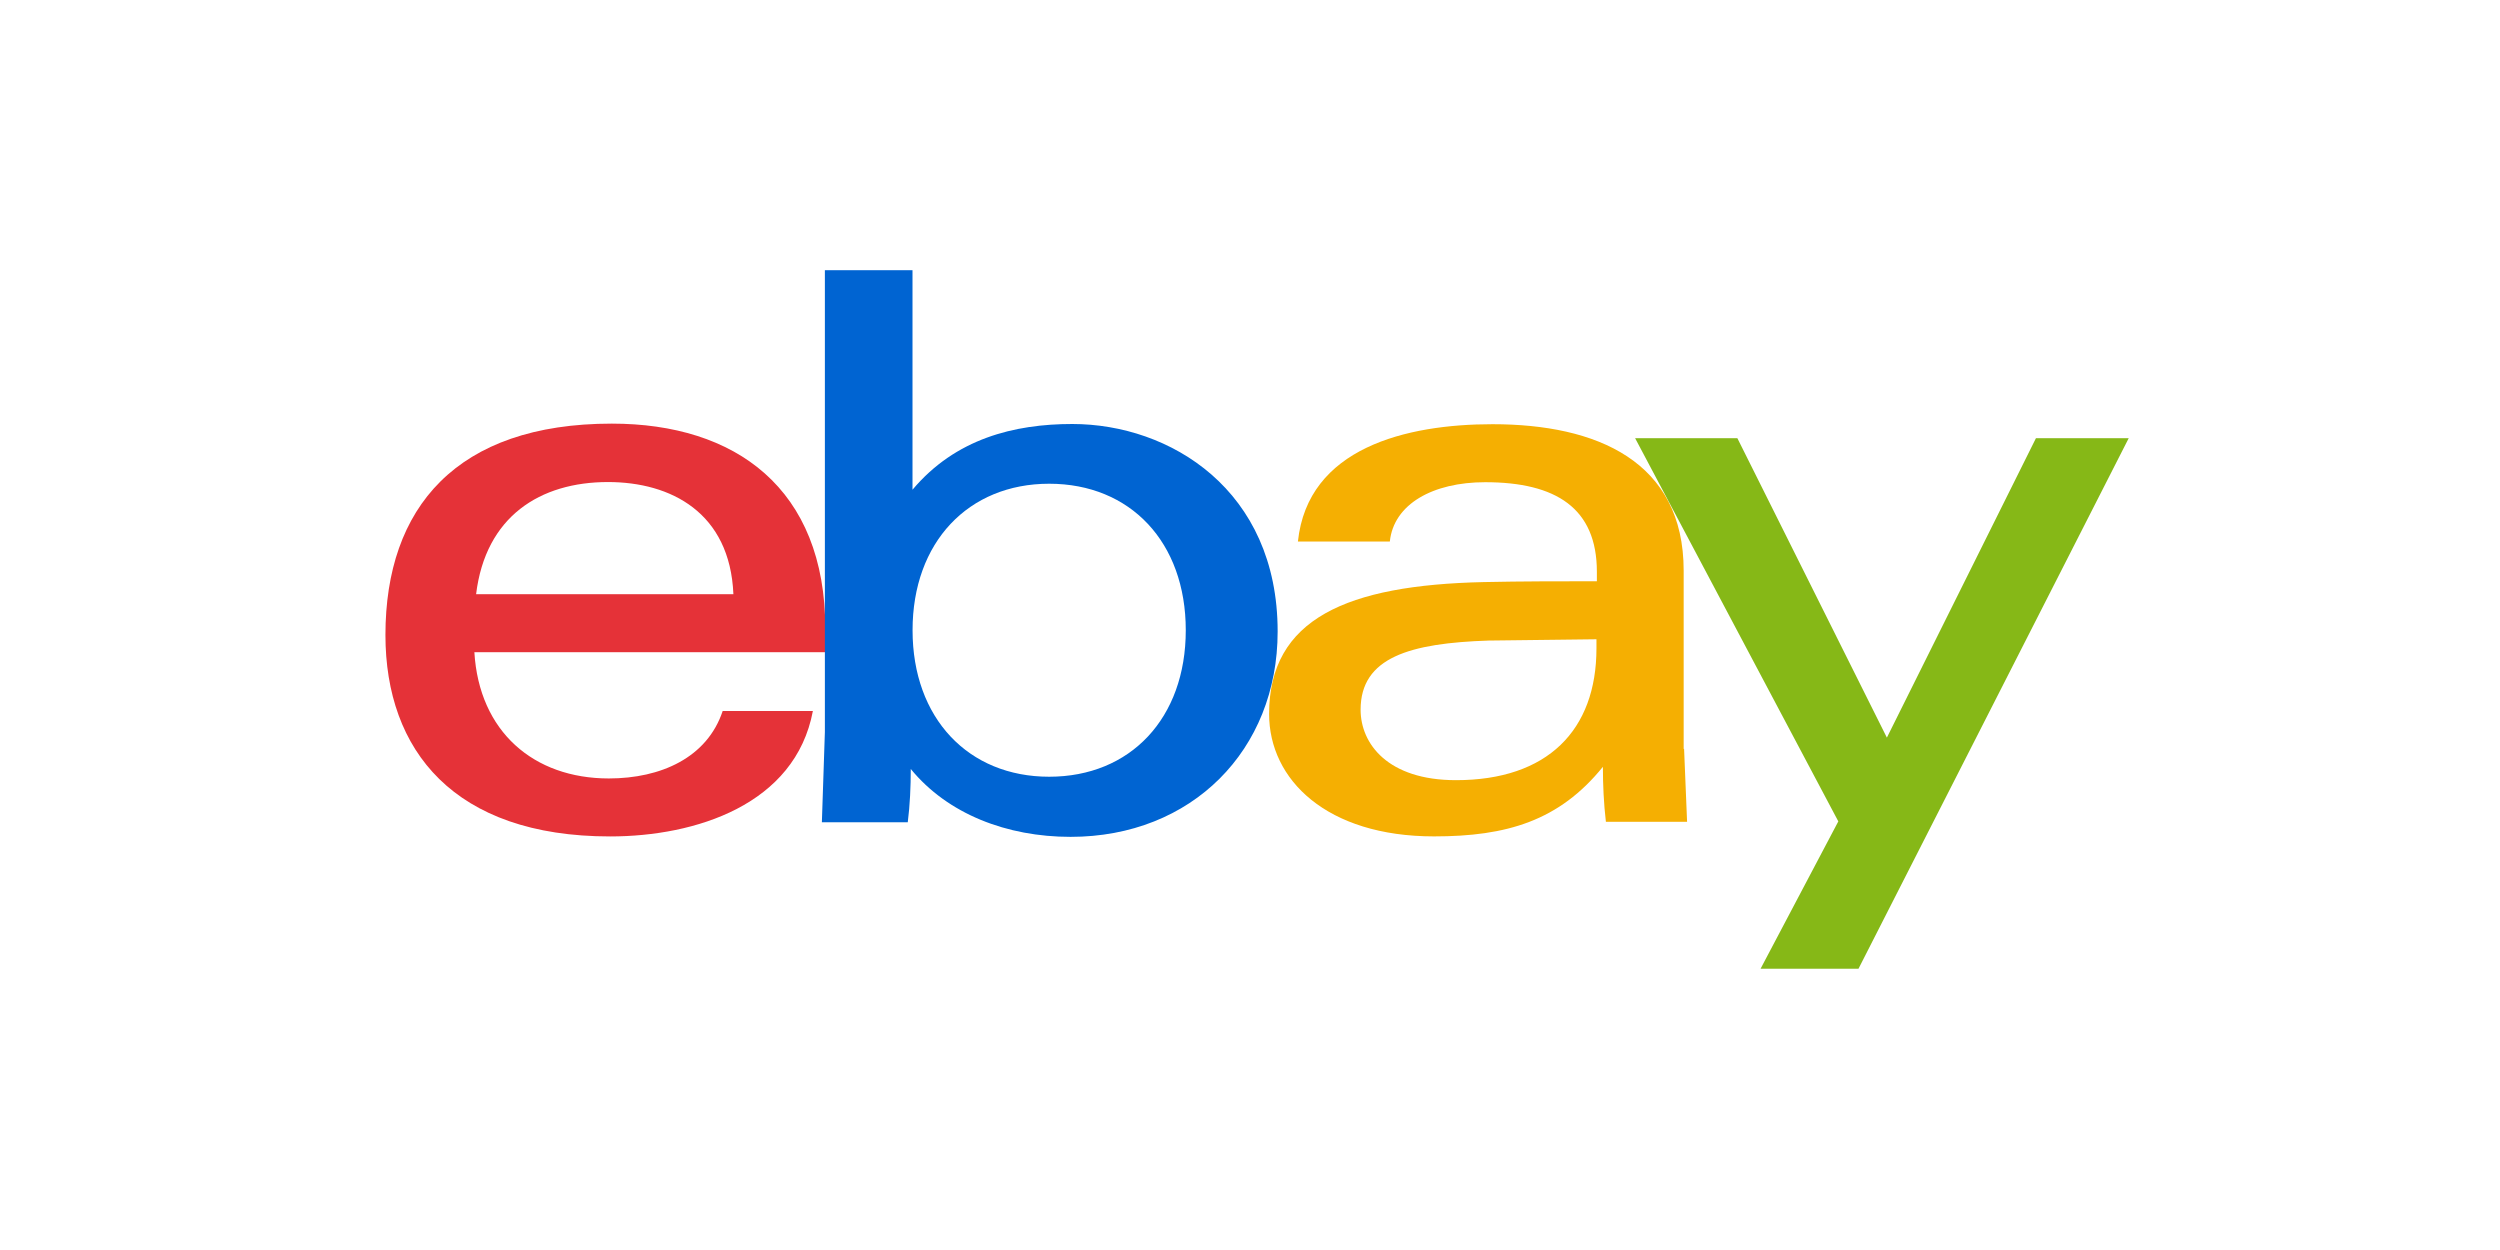
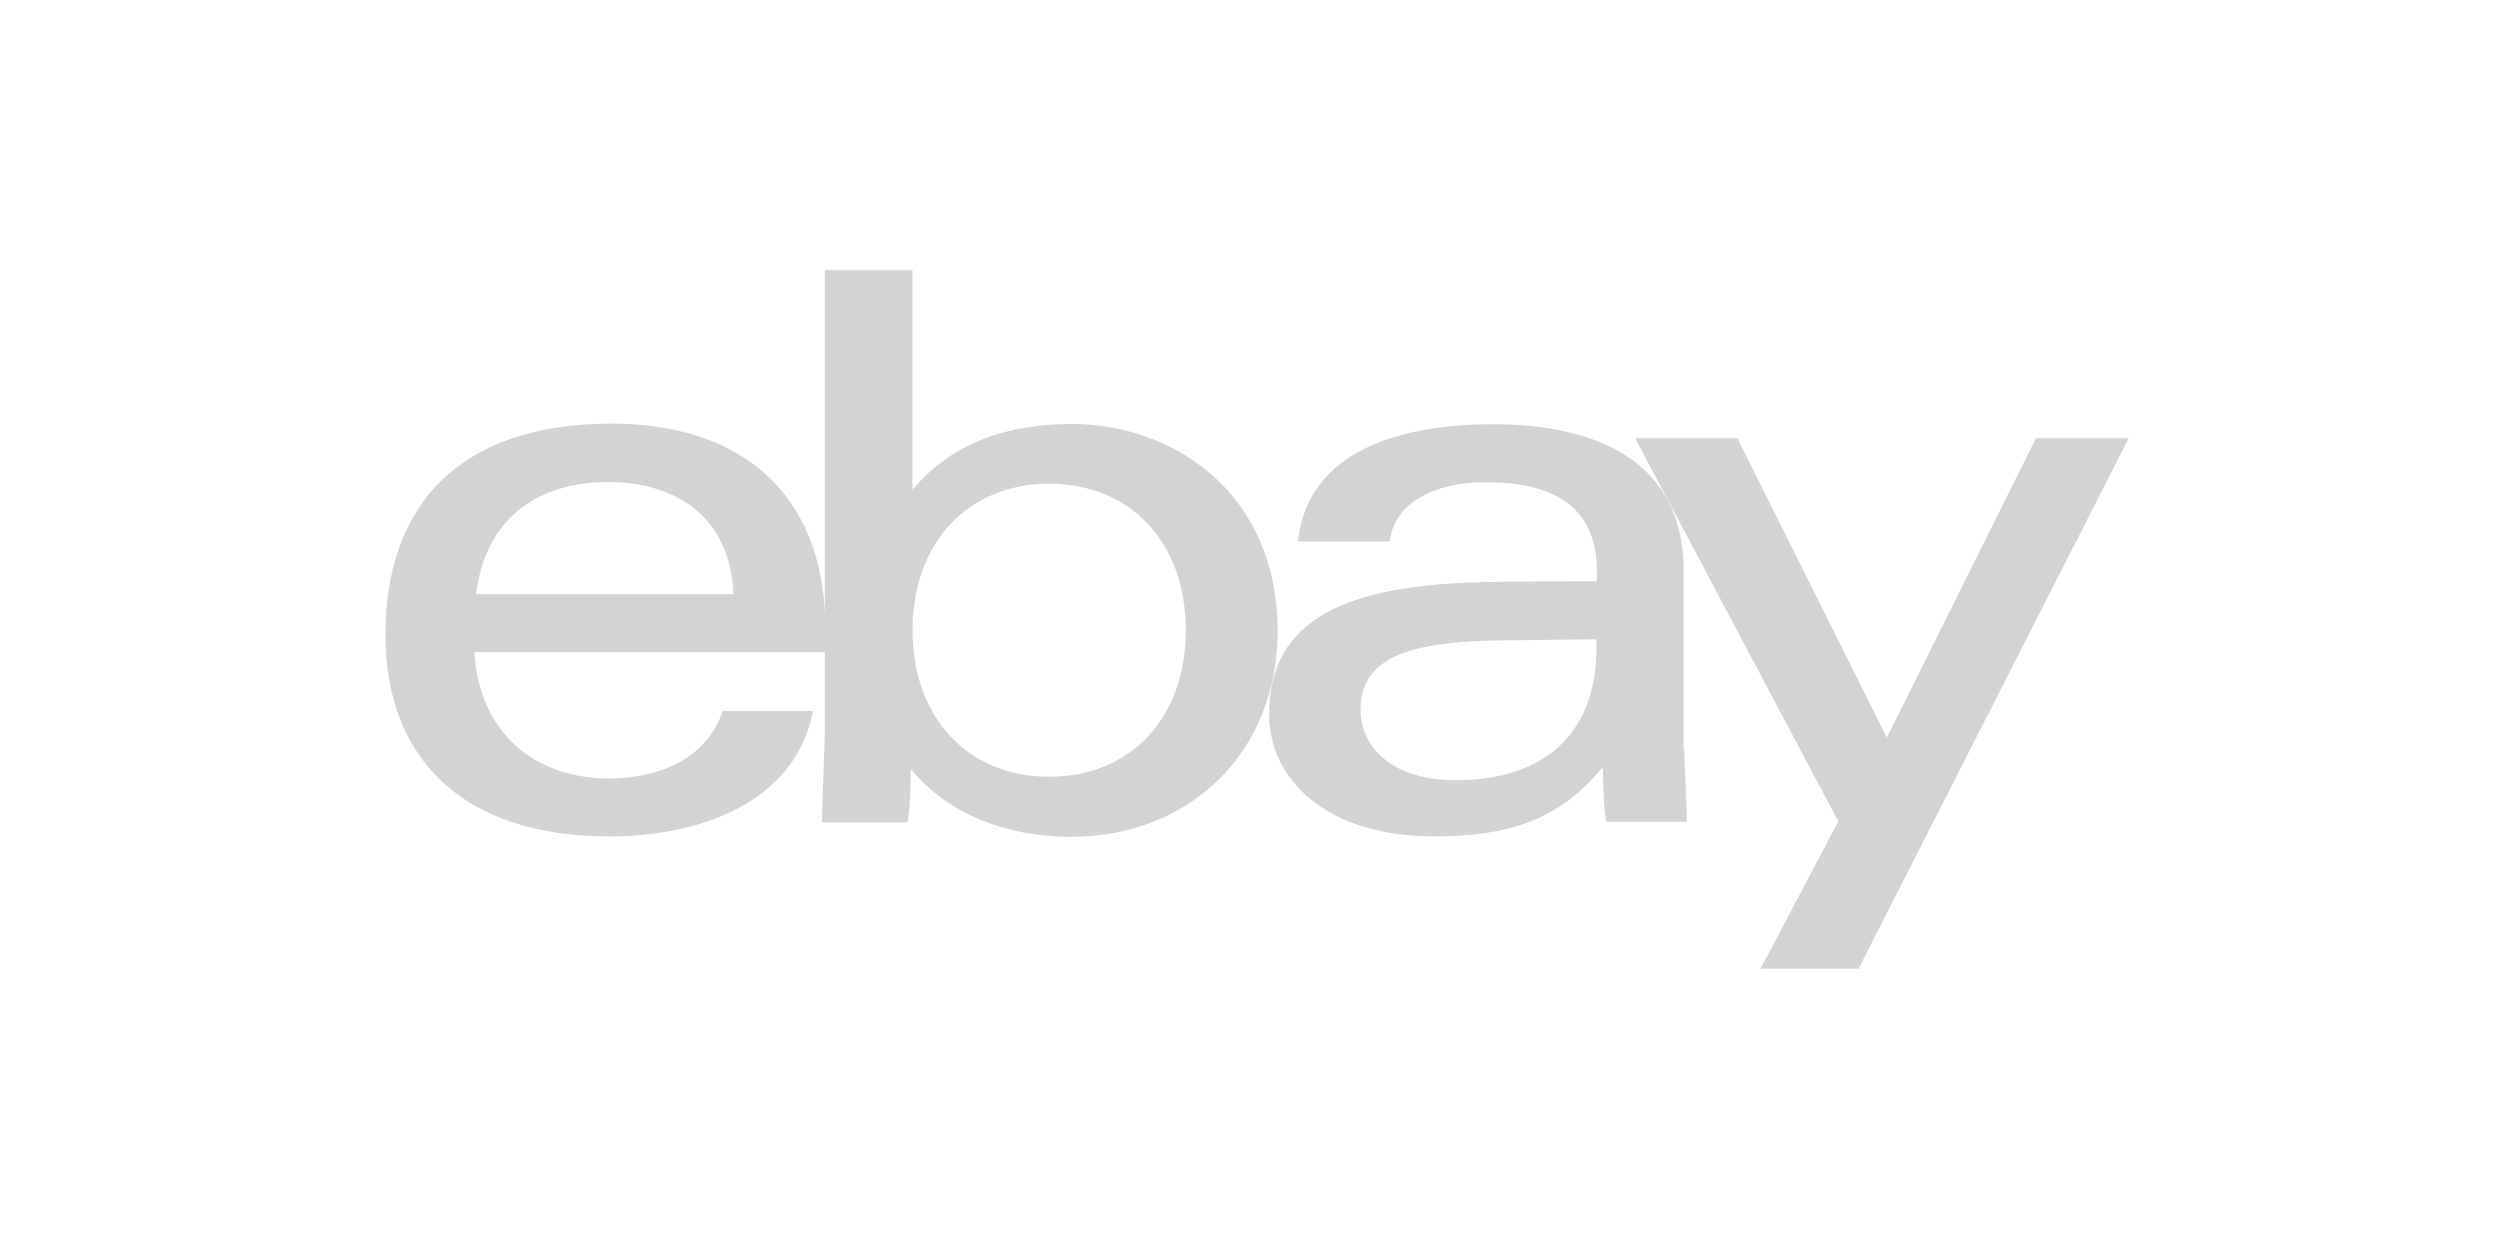
<svg xmlns="http://www.w3.org/2000/svg" width="120" height="60">
-   <path d="M71.474 30.746c-3.794.124-6.165.804-6.165 3.32 0 1.63 1.3 3.382 4.578 3.382 4.392 0 6.743-2.392 6.743-6.33v-.433l-5.155.062zm9.362 5.196l.144 3.505h-3.897c-.103-.887-.144-1.773-.144-2.64-2.103 2.598-4.62 3.34-8.104 3.34-5.155 0-7.918-2.722-7.918-5.877 0-4.578 3.753-6.186 10.3-6.33C73 27.9 75 27.9 76.65 27.9v-.454c0-3.052-1.96-4.3-5.36-4.3-2.516 0-4.392 1.052-4.578 2.846H62.3c.474-4.495 5.196-5.63 9.34-5.63 5 0 9.176 1.773 9.176 7.032v8.557z" fill="#f5af02" />
-   <path d="M35.203 28.52c-.165-3.918-3-5.382-6.02-5.382-3.258 0-5.877 1.65-6.33 5.382zM22.77 31.304c.227 3.815 2.846 6.062 6.454 6.062 2.495 0 4.722-1 5.464-3.237h4.33c-.845 4.495-5.63 6.02-9.733 6.02-7.485 0-10.784-4.124-10.784-9.67 0-6.124 3.423-10.145 10.867-10.145 5.918 0 10.248 3.093 10.248 9.857v1.114z" fill="#e53238" />
-   <path d="M50.36 37.283c3.897 0 6.557-2.804 6.557-7.032s-2.66-7.032-6.557-7.032c-3.877 0-6.557 2.804-6.557 7.032s2.68 7.032 6.557 7.032zM39.615 12.97H43.8v10.537c2.062-2.454 4.887-3.155 7.67-3.155 4.68 0 9.857 3.155 9.857 9.96 0 5.7-4.124 9.857-9.94 9.857-3.052 0-5.897-1.093-7.67-3.258 0 .866-.04 1.732-.144 2.557H39.45l.144-4.33V12.97z" fill="#0064d2" />
-   <path d="M102.178 21.034L89.207 46.5h-4.7l3.732-7.073-9.753-18.393h4.908l7.176 14.372 7.155-14.372z" fill="#86b817" />
+   <path d="M71.474 30.746c-3.794.124-6.165.804-6.165 3.32 0 1.63 1.3 3.382 4.578 3.382 4.392 0 6.743-2.392 6.743-6.33v-.433l-5.155.062zm9.362 5.196l.144 3.505h-3.897c-.103-.887-.144-1.773-.144-2.64-2.103 2.598-4.62 3.34-8.104 3.34-5.155 0-7.918-2.722-7.918-5.877 0-4.578 3.753-6.186 10.3-6.33C73 27.9 75 27.9 76.65 27.9v-.454c0-3.052-1.96-4.3-5.36-4.3-2.516 0-4.392 1.052-4.578 2.846H62.3c.474-4.495 5.196-5.63 9.34-5.63 5 0 9.176 1.773 9.176 7.032v8.557z" fill="#D3D3D3" />
+   <path d="M35.203 28.52c-.165-3.918-3-5.382-6.02-5.382-3.258 0-5.877 1.65-6.33 5.382zM22.77 31.304c.227 3.815 2.846 6.062 6.454 6.062 2.495 0 4.722-1 5.464-3.237h4.33c-.845 4.495-5.63 6.02-9.733 6.02-7.485 0-10.784-4.124-10.784-9.67 0-6.124 3.423-10.145 10.867-10.145 5.918 0 10.248 3.093 10.248 9.857v1.114z" fill="#D3D3D3" />
+   <path d="M50.36 37.283c3.897 0 6.557-2.804 6.557-7.032s-2.66-7.032-6.557-7.032c-3.877 0-6.557 2.804-6.557 7.032s2.68 7.032 6.557 7.032zM39.615 12.97H43.8v10.537c2.062-2.454 4.887-3.155 7.67-3.155 4.68 0 9.857 3.155 9.857 9.96 0 5.7-4.124 9.857-9.94 9.857-3.052 0-5.897-1.093-7.67-3.258 0 .866-.04 1.732-.144 2.557H39.45l.144-4.33V12.97z" fill="#D3D3D3" />
+   <path d="M102.178 21.034L89.207 46.5h-4.7l3.732-7.073-9.753-18.393h4.908l7.176 14.372 7.155-14.372z" fill="#D3D3D3" />
</svg>
